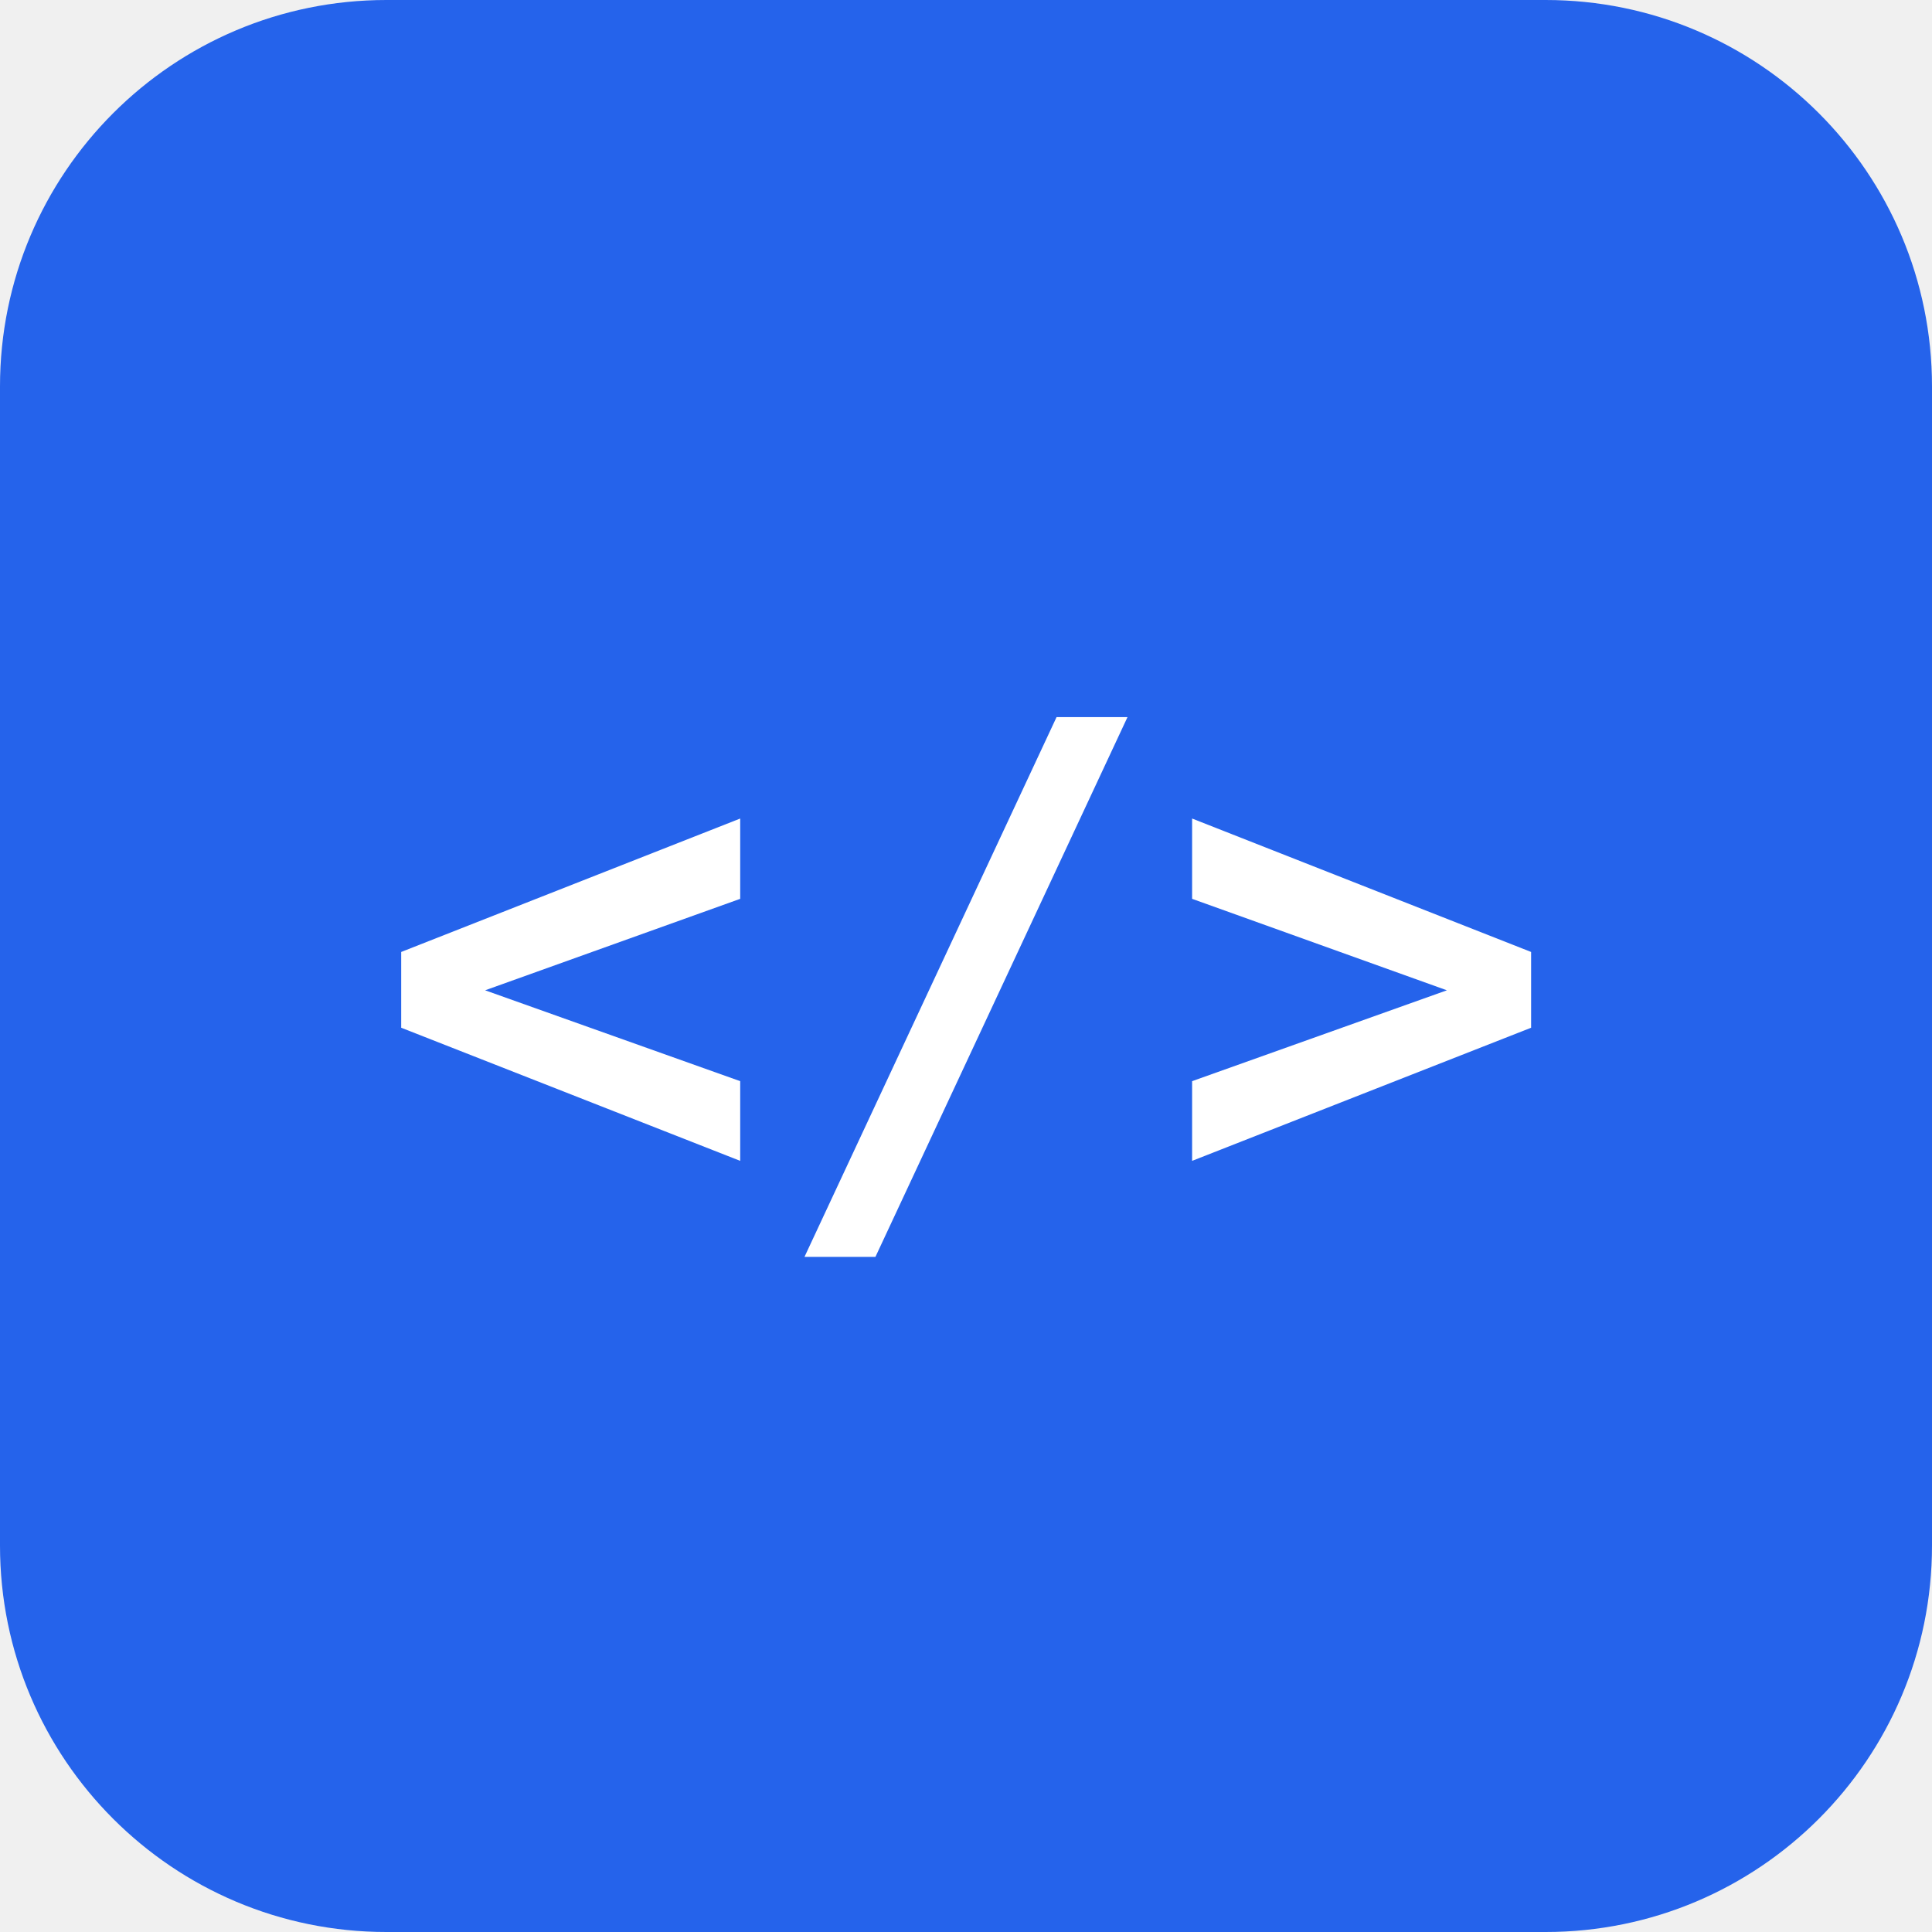
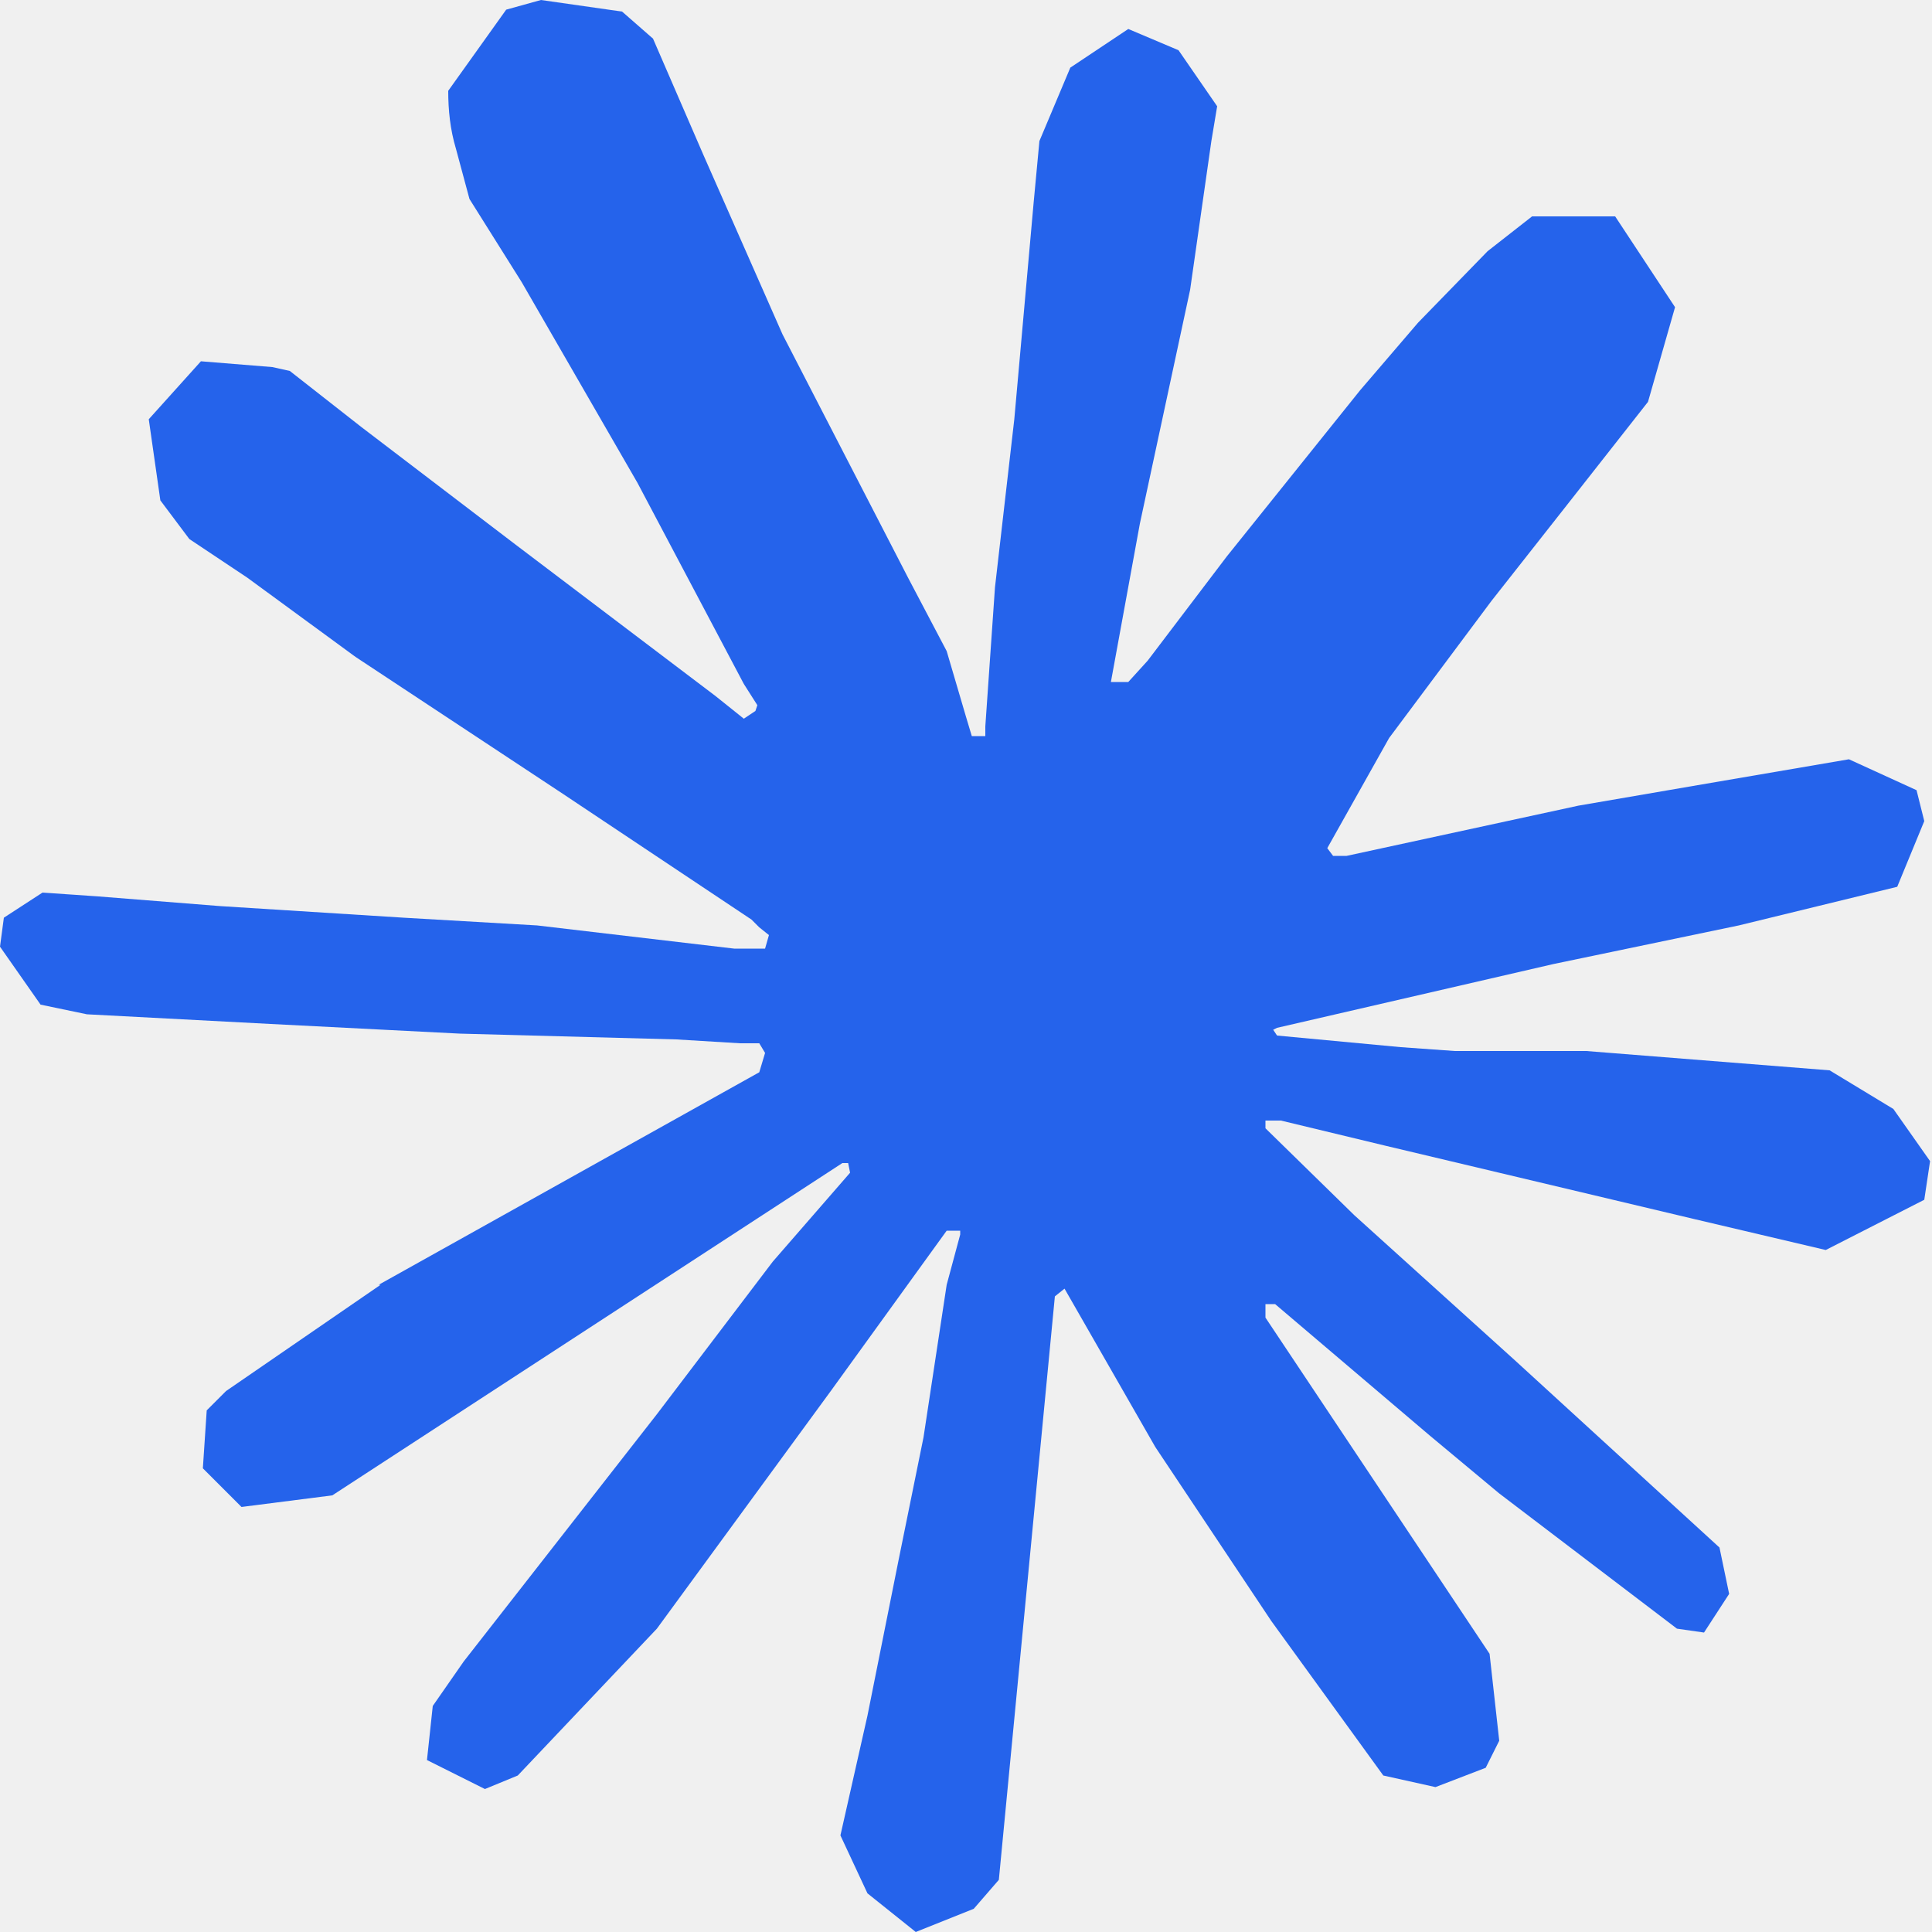
<svg xmlns="http://www.w3.org/2000/svg" viewBox="0 0 100 100">
-   <rect width="100" height="100" rx="20" fill="#2563eb" />
-   <text x="50" y="50" font-family="JetBrains Mono, Menlo, Consolas, monospace" font-weight="700" font-size="34" fill="#ffffff" text-anchor="middle" dy=".35em">&lt;/&gt;</text>
+   <path d="m19.6 66.5 19.7-11 .3-1-.3-.5h-1l-3.3-.2-11.2-.3L14 53l-9.5-.5-2.4-.5L0 49l.2-1.5 2-1.3 2.9.2 6.3.5 9.5.6 6.9.4L38 49.1h1.6l.2-.7-.5-.4-.4-.4L29 41l-10.6-7-5.6-4.1-3-2-1.5-2-.6-4.2 2.7-3 3.7.3.9.2 3.7 2.9 8 6.1L37 36l1.5 1.2.6-.4.1-.3-.7-1.1L33 25l-6-10.4-2.7-4.3-.7-2.6c-.3-1-.4-2-.4-3l3-4.2L28 0l4.2.6L33.8 2l2.6 6 4.1 9.3L47 29.9l2 3.8 1 3.4.3 1h.7v-.5l.5-7.2 1-8.7 1-11.2.3-3.2 1.6-3.8 3-2L61 2.6l2 2.9-.3 1.8-1.1 7.7L59 27.1l-1.5 8.2h.9l1-1.1 4.1-5.4 6.9-8.6 3-3.5L77 13l2.3-1.8h4.3l3.1 4.7-1.4 4.9-4.4 5.6-3.7 4.7-5.3 7.1-3.2 5.7.3.4h.7l12-2.6 6.4-1.1 7.6-1.3 3.5 1.6.4 1.6-1.4 3.4-8.2 2-9.6 2-14.3 3.3-.2.1.2.3 6.4.6 2.8.2h6.8l12.6 1 3.3 2 1.9 2.7-.3 2-5.1 2.6-6.8-1.6-16-3.8-5.4-1.3h-.8v.4l4.6 4.5 8.3 7.5L89 80.1l.5 2.4-1.3 2-1.4-.2-9.2-7-3.6-3-8-6.8h-.5v.7l1.8 2.7 9.8 14.7.5 4.5-.7 1.4-2.6 1-2.7-.6-5.8-8-6-9-4.7-8.2-.5.4-2.9 30.2-1.3 1.5-3 1.2-2.5-2-1.4-3 1.4-6.2 1.6-8 1.3-6.4 1.2-7.9.7-2.6v-.2H49L43 72l-9 12.3-7.2 7.6-1.7.7-3-1.5.3-2.8L24 86l10-12.8 6-7.9 4-4.6-.1-.5h-.3L17.2 77.4l-4.7.6-2-2 .2-3 1-1 8-5.5Z" fill="#2563EB" />
</svg>
